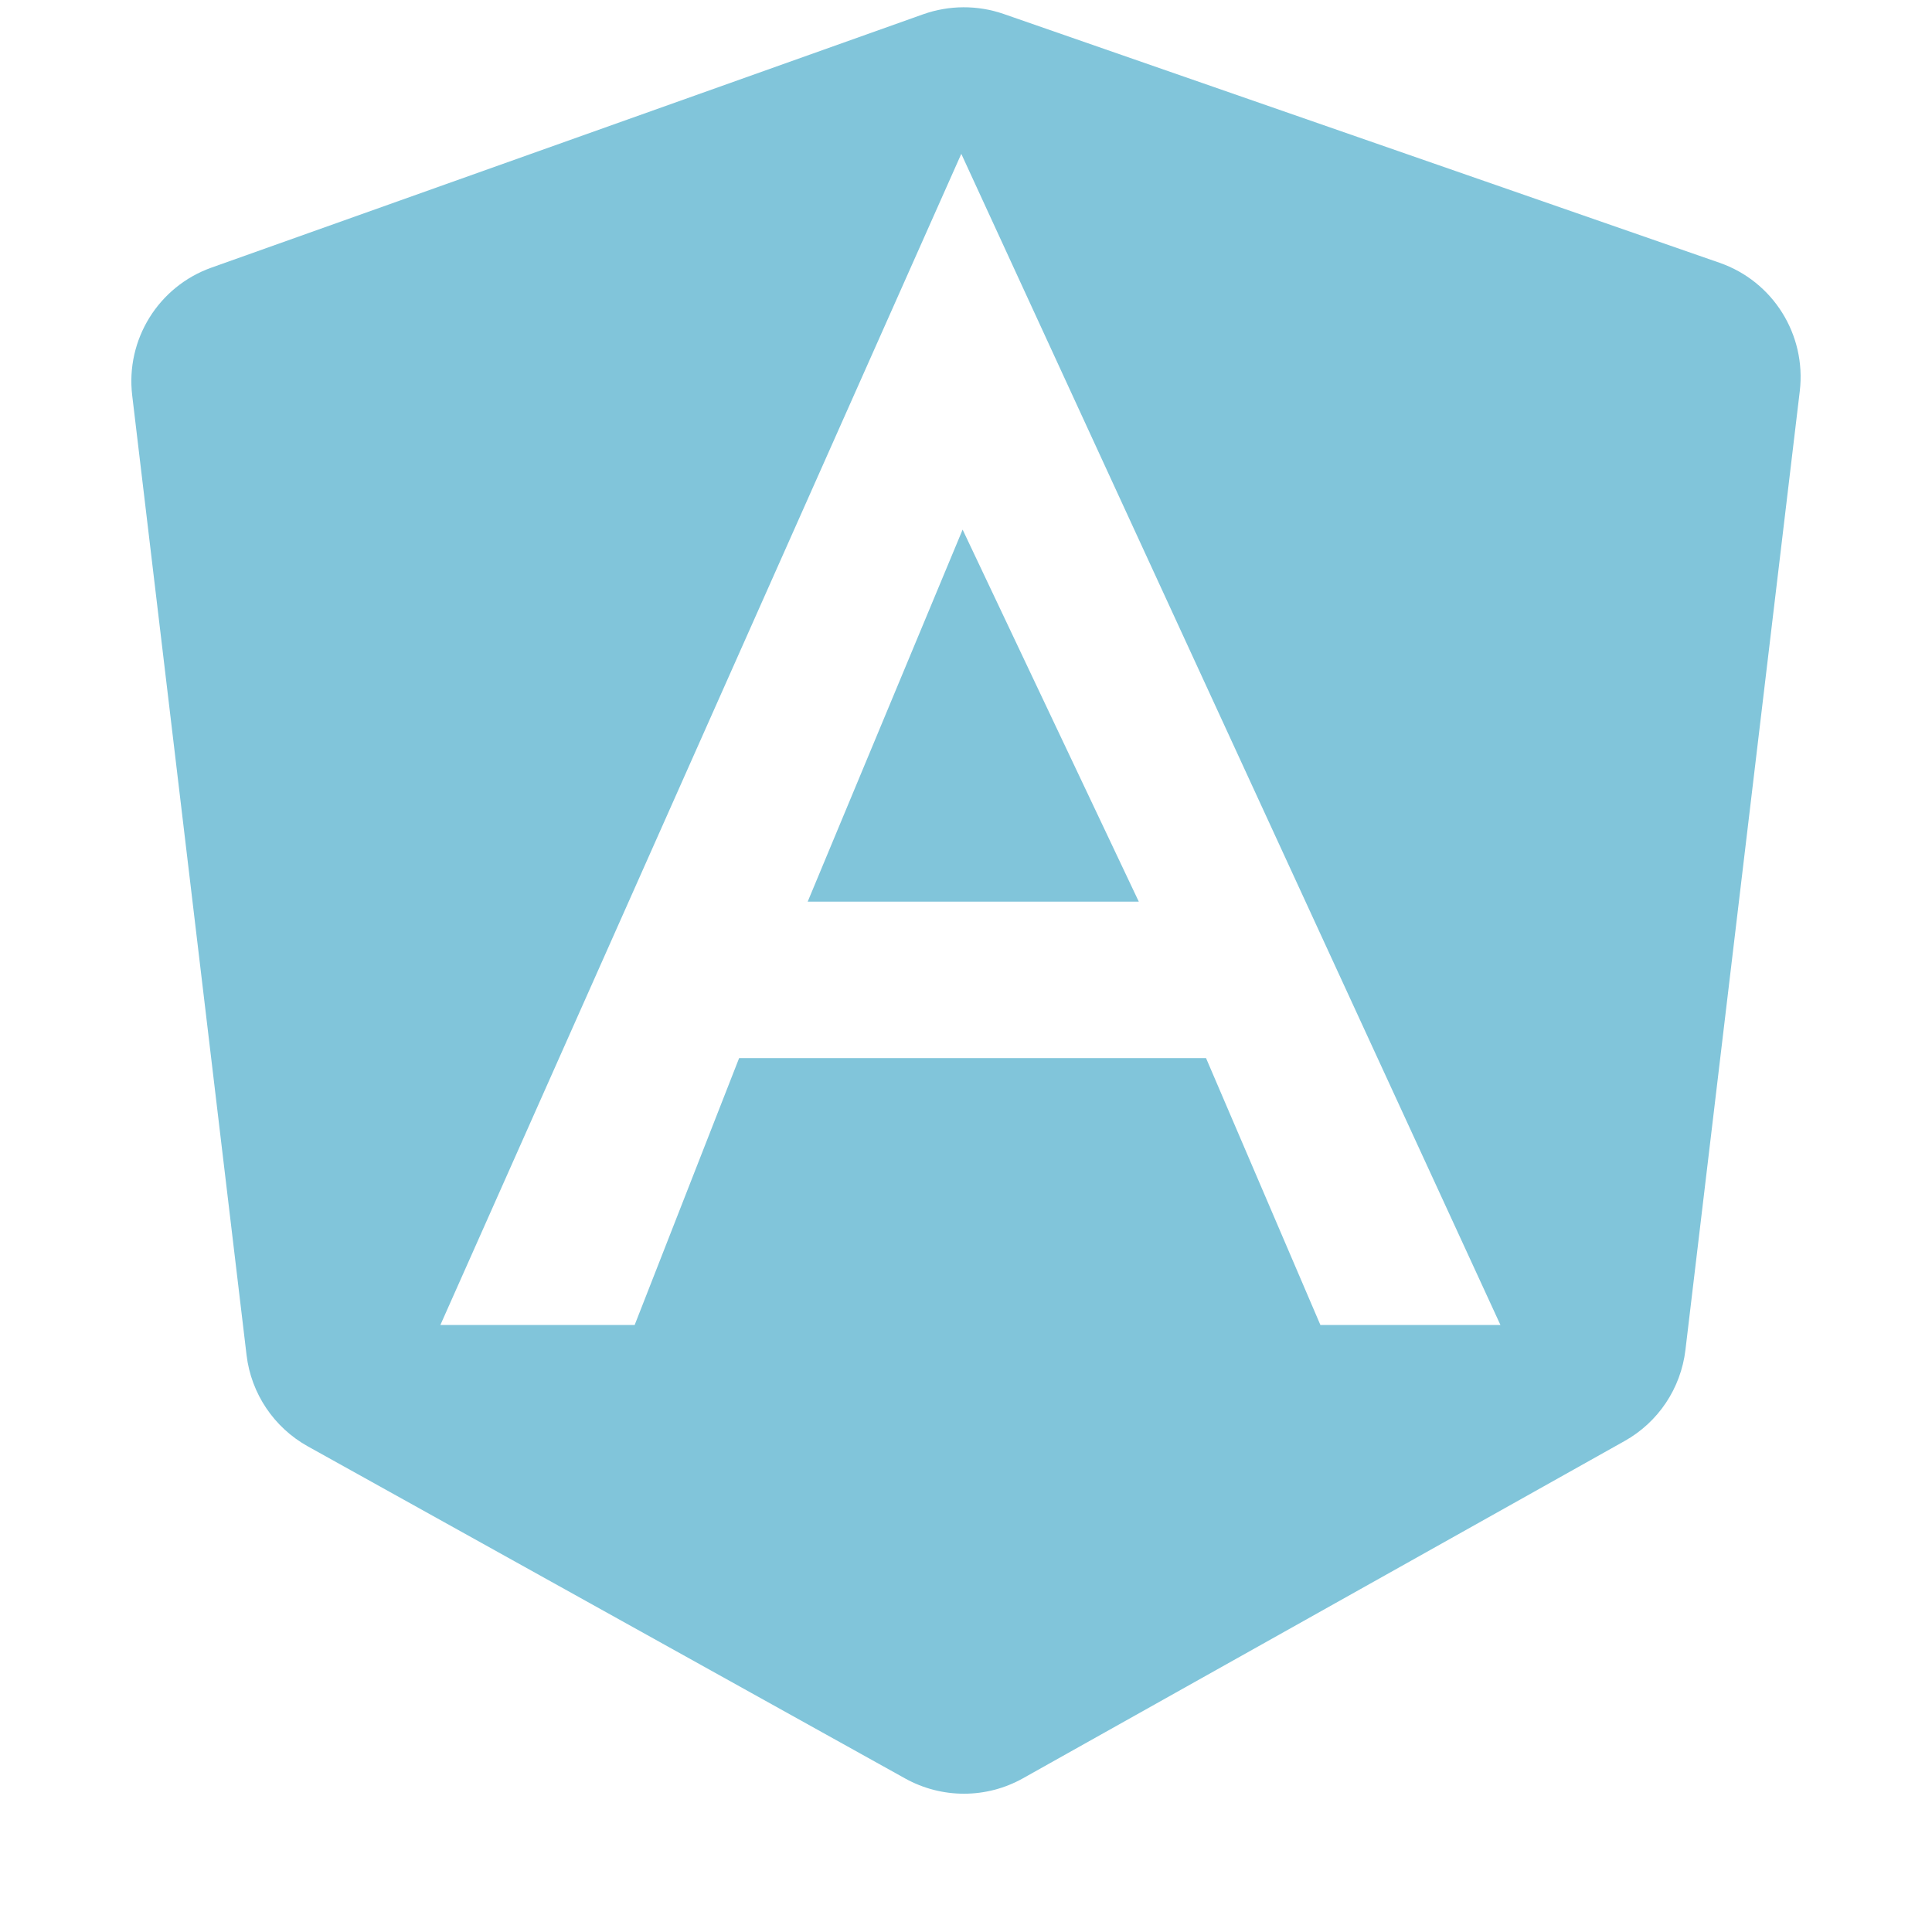
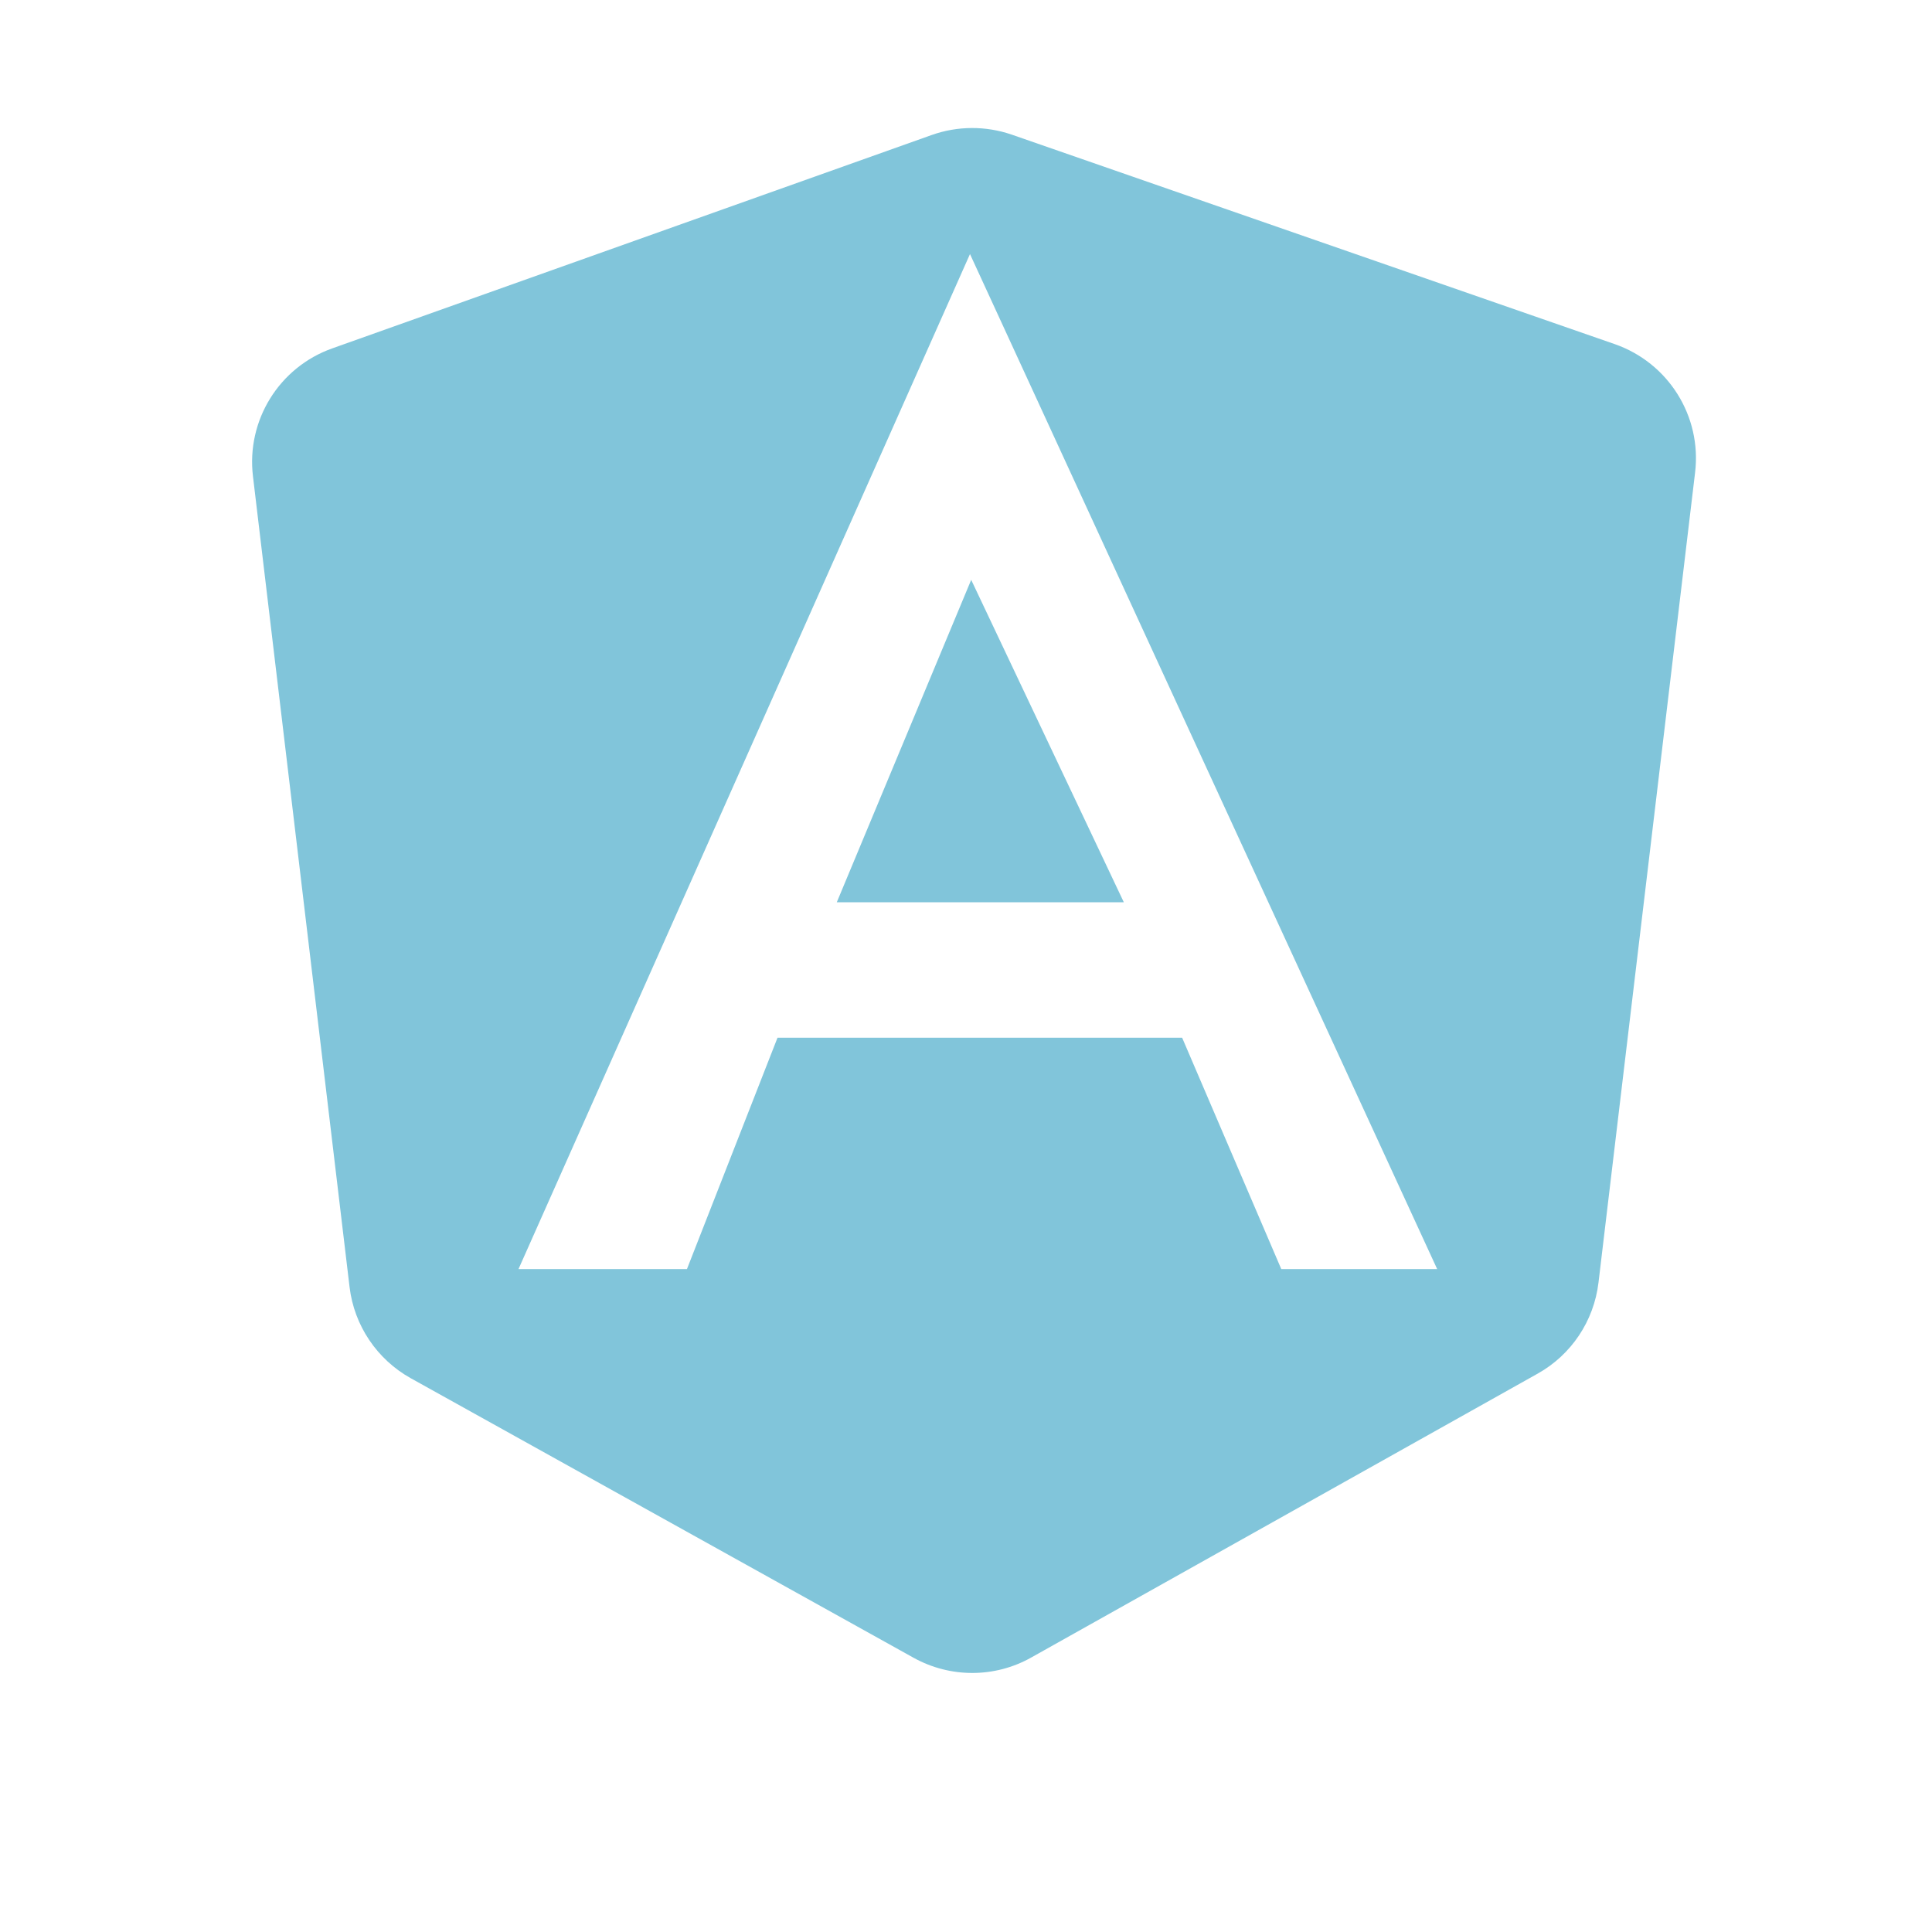
<svg xmlns="http://www.w3.org/2000/svg" width="16" height="16" viewBox="0 0 16 16" fill="none">
  <g id="angular-pipe">
-     <path id="Vector" d="M6.689 7.467H9.431L7.972 4.386L6.689 7.467ZM1.752 2.216C1.312 2.372 1.039 2.813 1.095 3.276L2.042 11.223C2.08 11.541 2.269 11.822 2.549 11.978L7.497 14.729C7.8 14.897 8.169 14.897 8.472 14.727L13.454 11.934C13.733 11.778 13.92 11.498 13.958 11.18L14.905 3.239C14.96 2.772 14.684 2.33 14.24 2.176L8.31 0.115C8.095 0.041 7.861 0.042 7.646 0.118L1.752 2.216ZM10.935 10.973L9.988 8.763H6.121L5.256 10.973H3.647L7.961 1.274L12.426 10.973H10.935Z" fill="#81C5DA" />
+     <path id="Vector" d="M6.93 7.472H9.307L8.043 4.802L6.93 7.472ZM2.752 2.885C2.312 3.041 2.039 3.481 2.095 3.945L2.895 10.659C2.933 10.977 3.122 11.258 3.402 11.414L7.566 13.729C7.869 13.897 8.238 13.897 8.54 13.727L12.734 11.376C13.013 11.22 13.2 10.94 13.238 10.622L14.038 3.913C14.094 3.447 13.817 3.005 13.373 2.85L8.379 1.115C8.164 1.041 7.93 1.042 7.716 1.118L2.752 2.885ZM10.611 10.51L9.79 8.594H6.439L5.689 10.51H4.294L8.033 2.104L11.902 10.51H10.611Z" fill="#81C5DA" />
  </g>
</svg>
